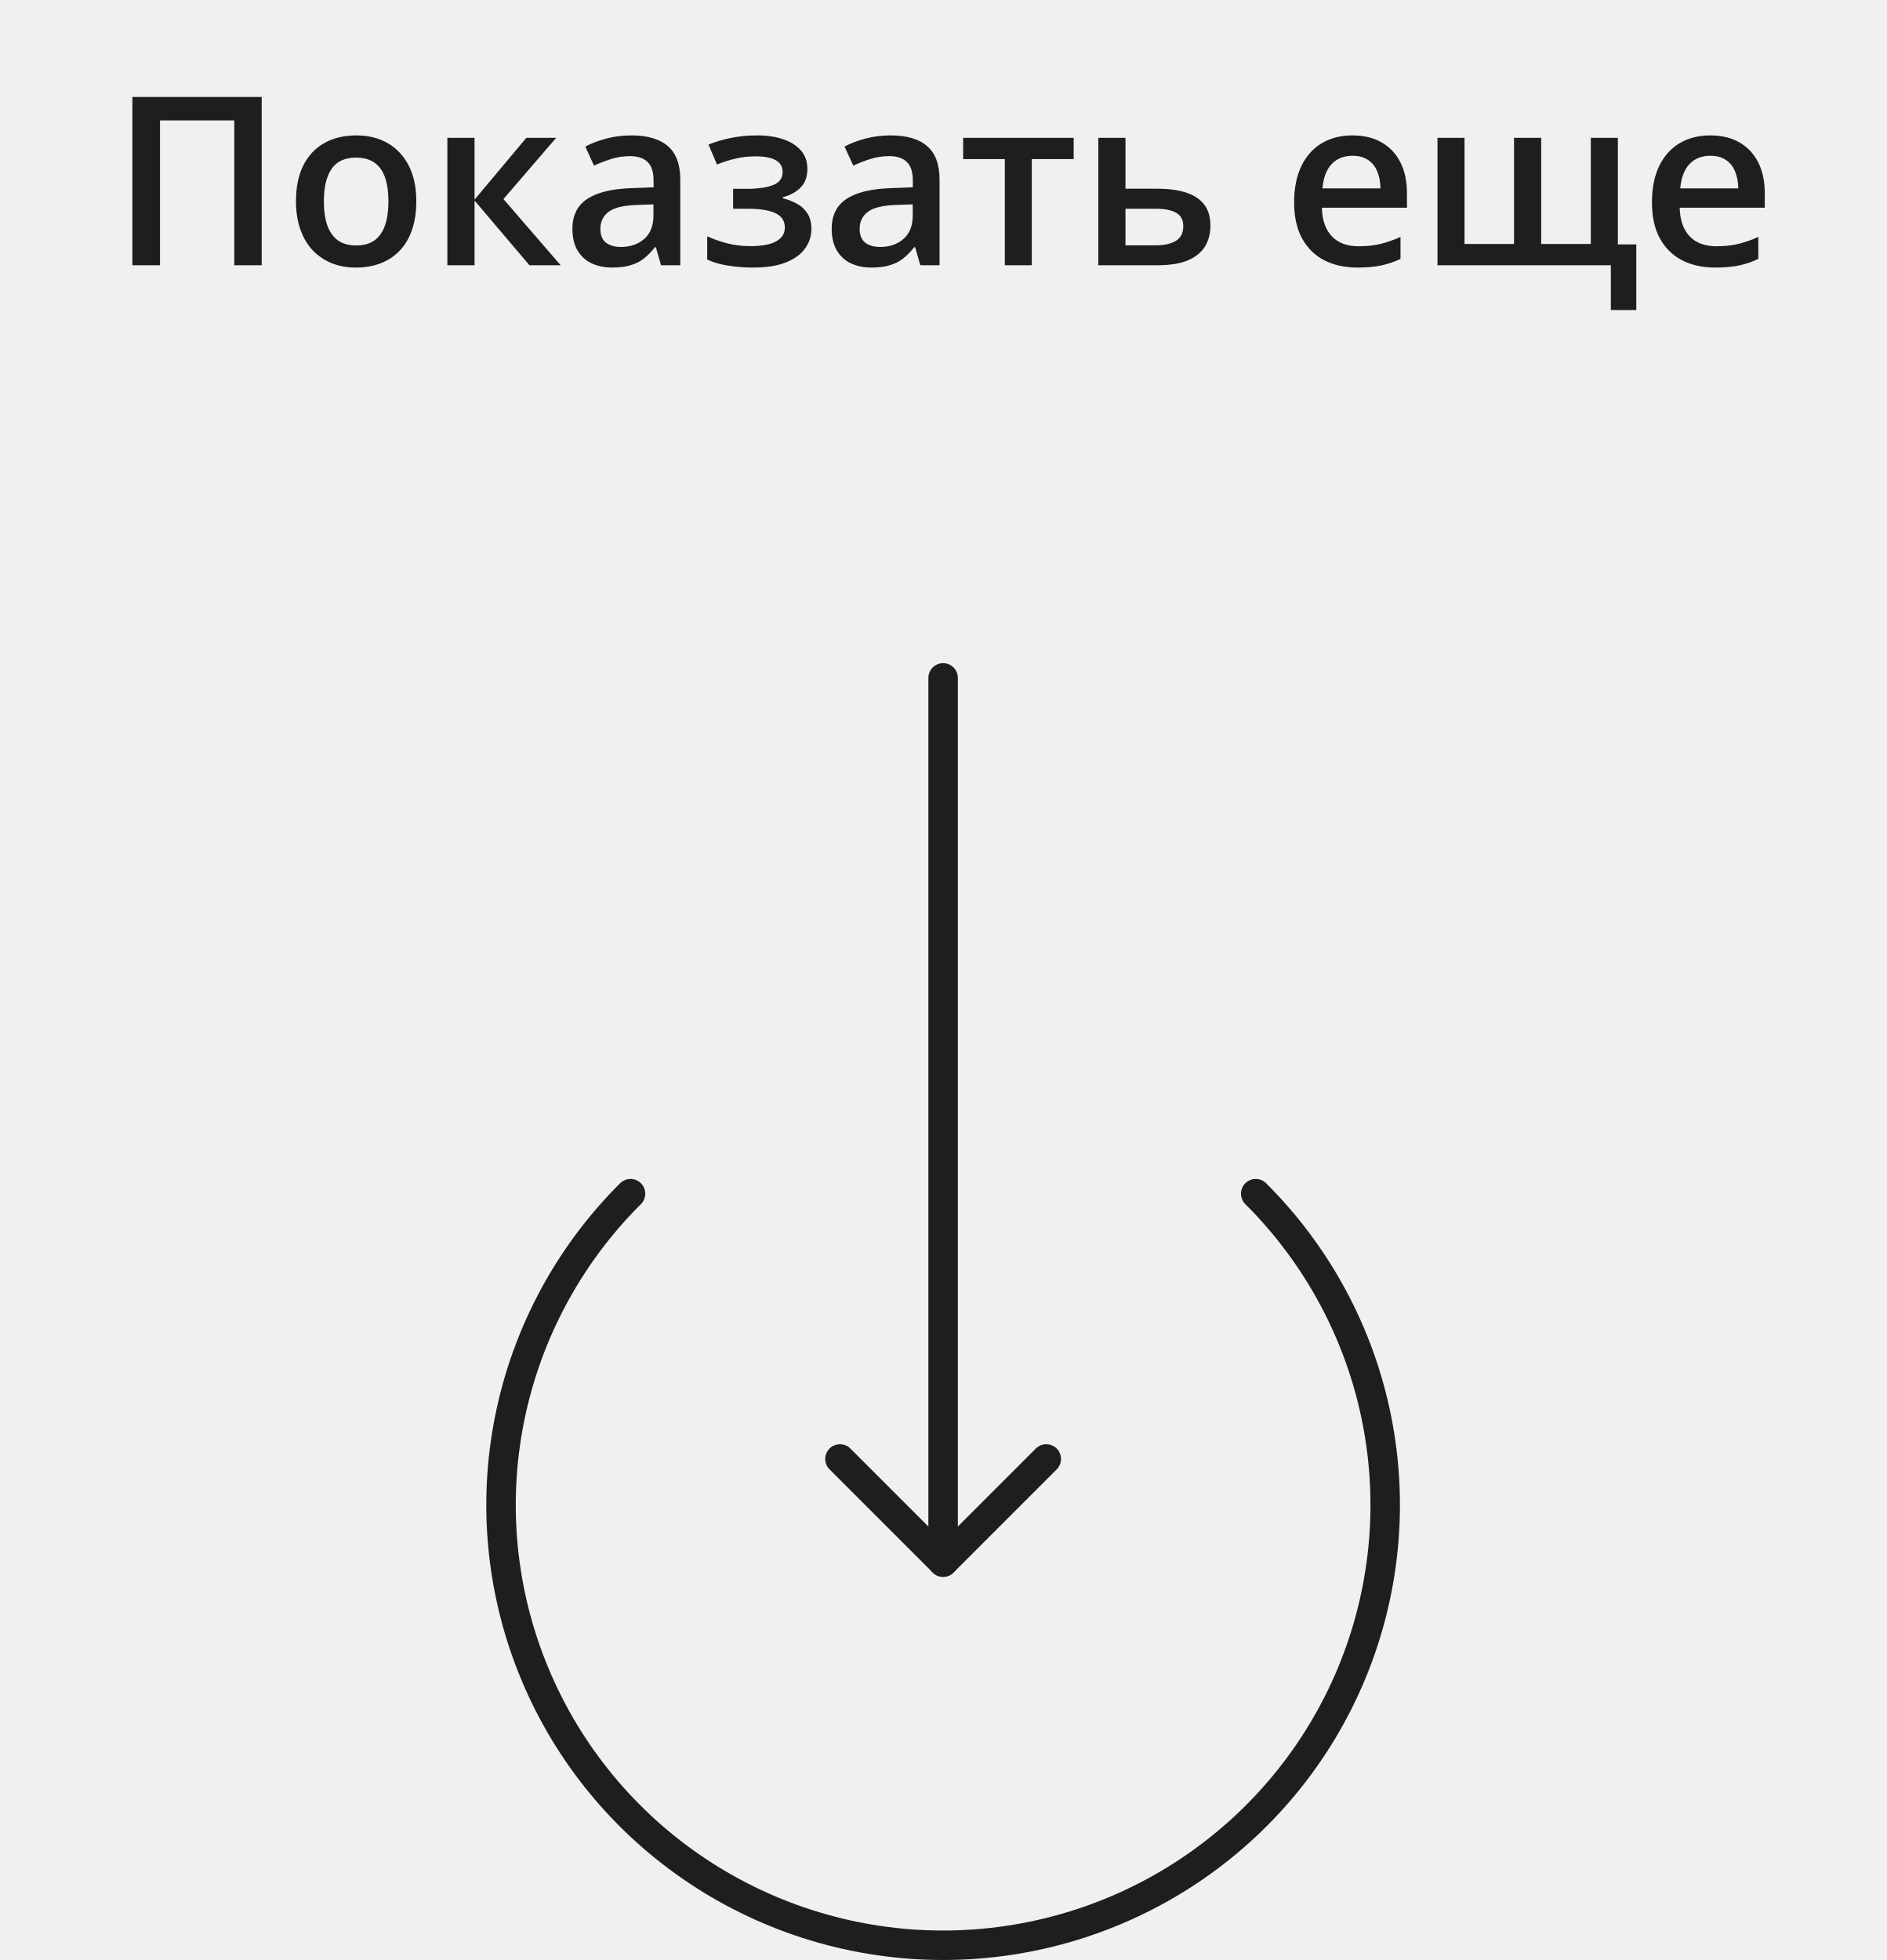
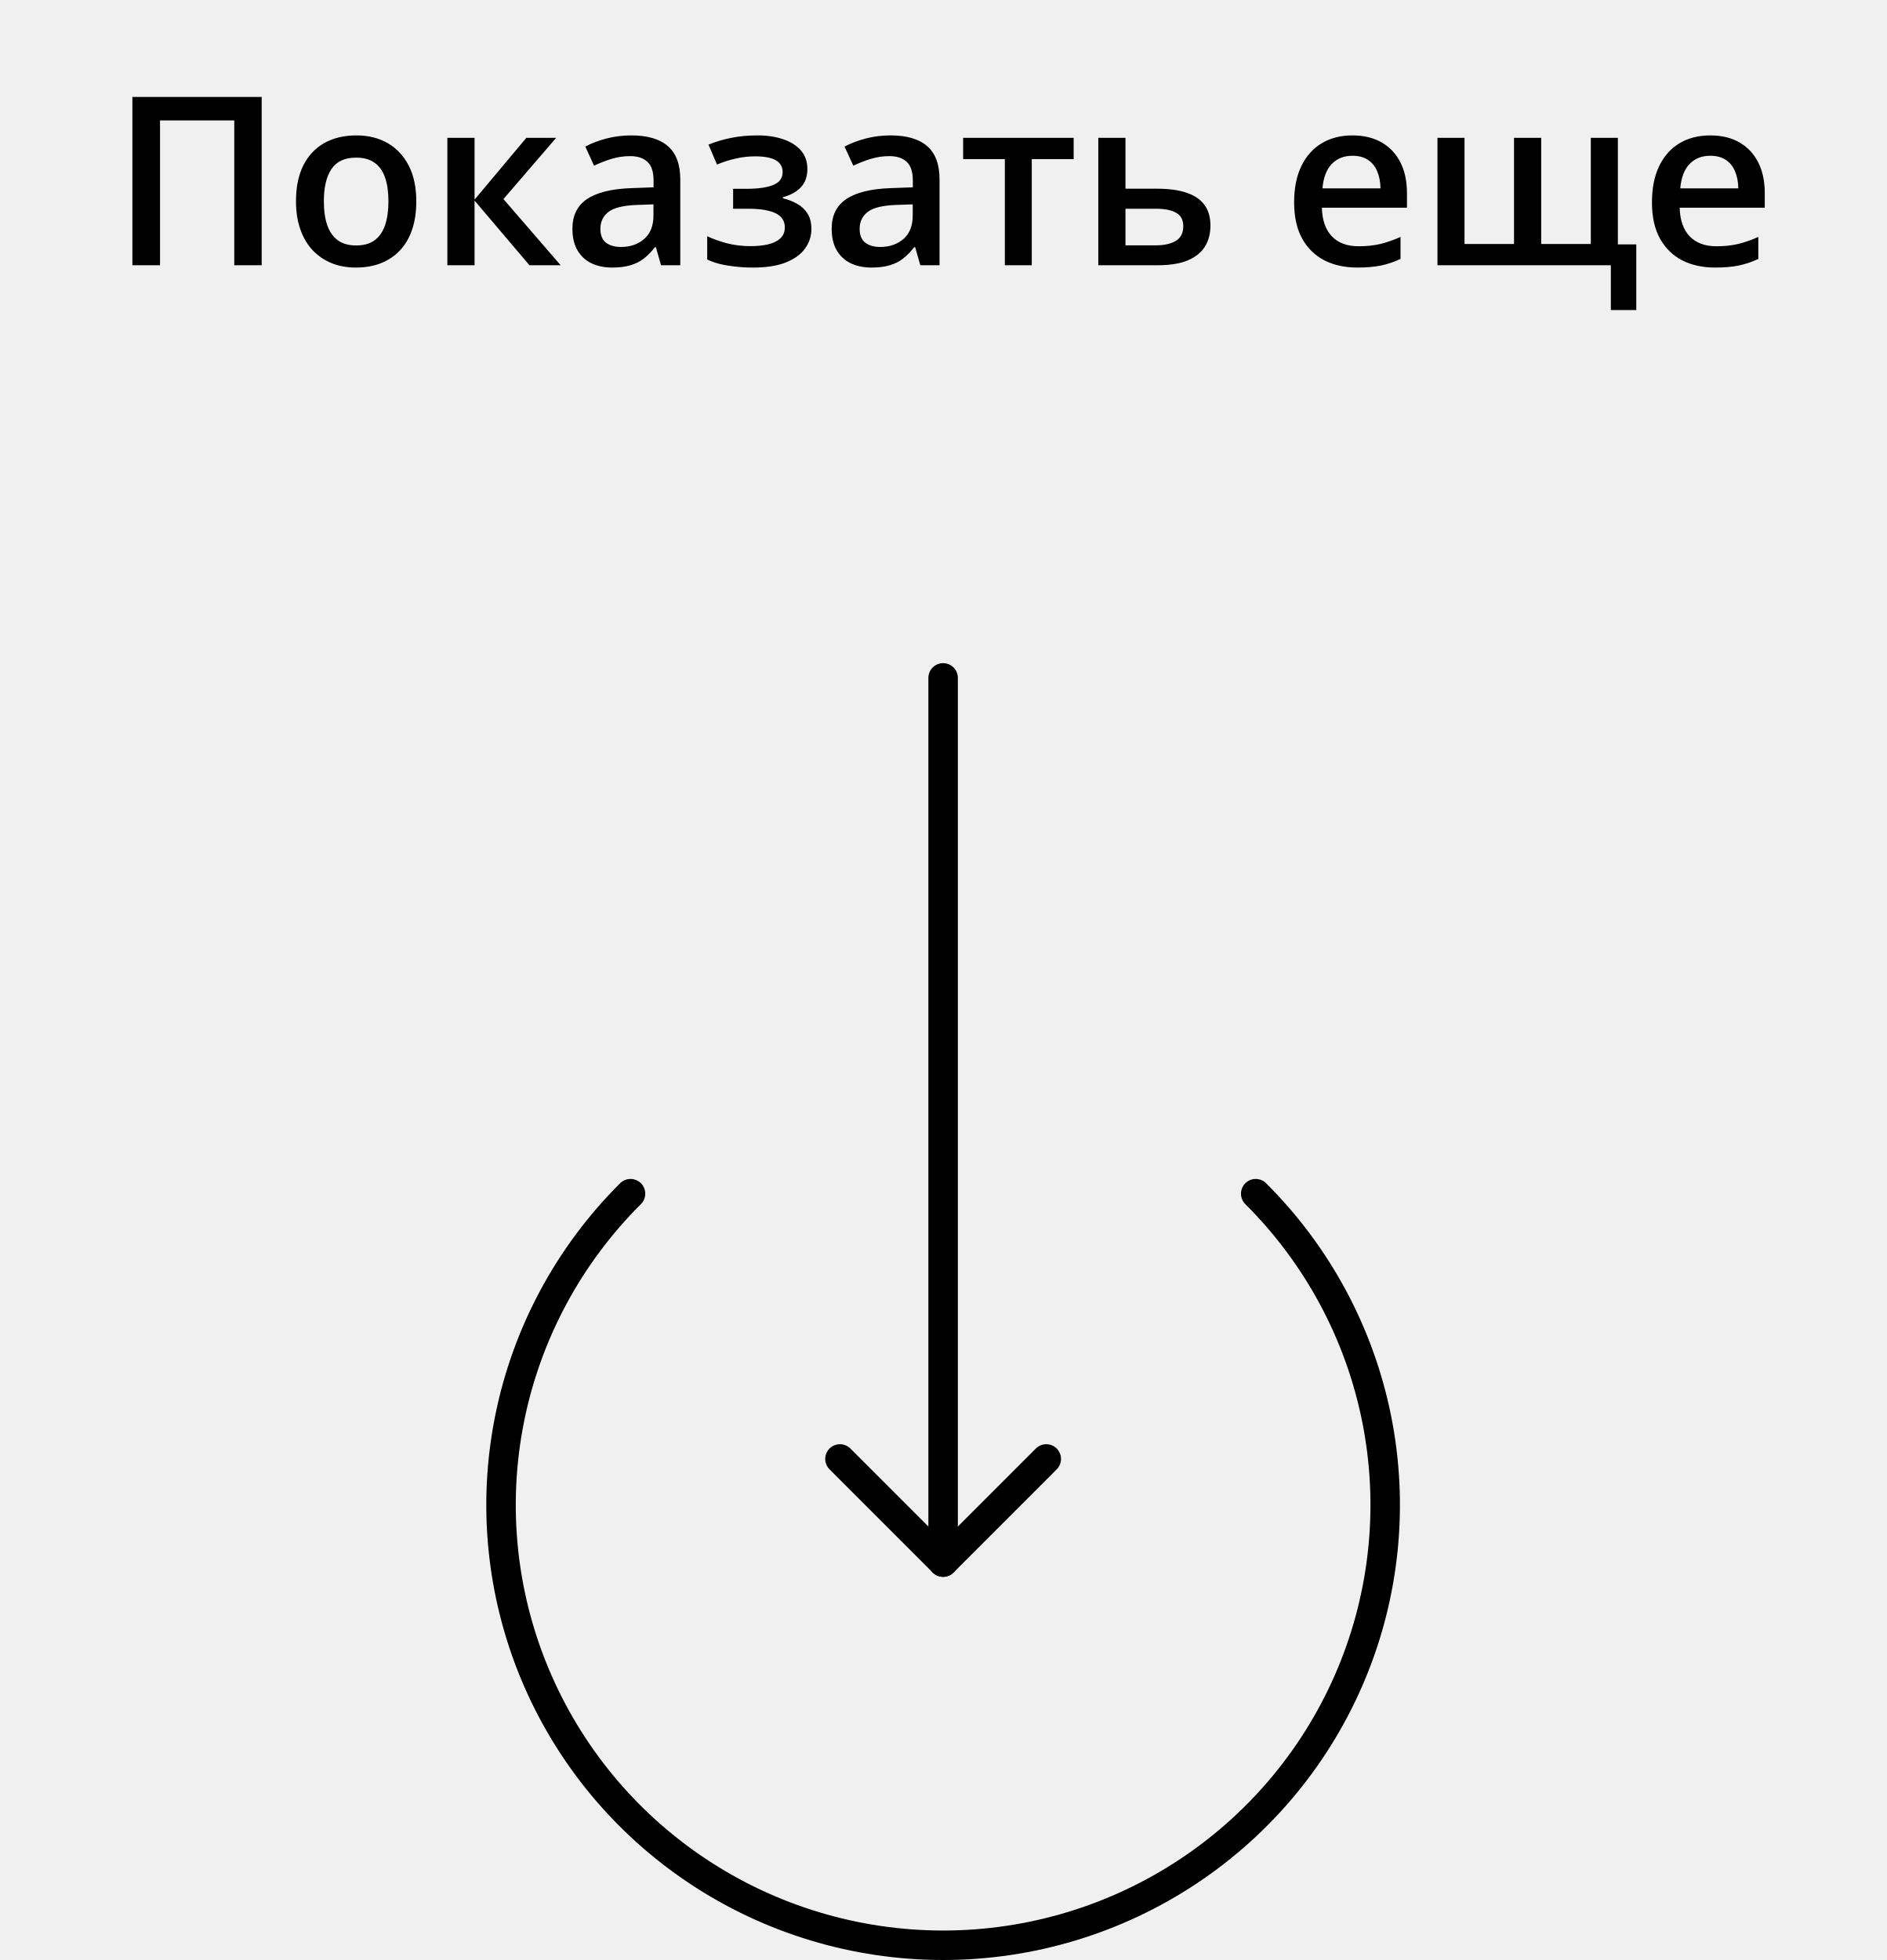
<svg xmlns="http://www.w3.org/2000/svg" viewBox="0 0 128 133" fill="none">
-   <path d="M42.787 81C38.591 85.178 35.734 90.501 34.577 96.297C33.419 102.092 34.013 108.099 36.284 113.558C38.554 119.017 42.399 123.682 47.333 126.965C52.266 130.248 58.067 132 64 132C69.933 132 75.734 130.248 80.667 126.965C85.601 123.682 89.446 119.017 91.716 113.558C93.987 108.099 94.581 102.092 93.424 96.296C92.266 90.501 89.409 85.178 85.213 81" stroke="#1F1E1E" stroke-width="2" stroke-linecap="round" />
+   <path d="M42.787 81C38.591 85.178 35.734 90.501 34.577 96.297C33.419 102.092 34.013 108.099 36.284 113.558C38.554 119.017 42.399 123.682 47.333 126.965C52.266 130.248 58.067 132 64 132C69.933 132 75.734 130.248 80.667 126.965C85.601 123.682 89.446 119.017 91.716 113.558C93.987 108.099 94.581 102.092 93.424 96.296C92.266 90.501 89.409 85.178 85.213 81" stroke="currentColor" stroke-width="2" stroke-linecap="round" />
  <g clip-path="url(#clip0_1795_3292)">
-     <path d="M64 46L64 106" stroke="#1F1E1E" stroke-width="2" stroke-linecap="round" stroke-linejoin="round" />
-     <path d="M71 99L64 106L57 99" stroke="#1F1E1E" stroke-width="2" stroke-linecap="round" stroke-linejoin="round" />
+     <path d="M64 46L64 106" stroke="currentColor" stroke-width="2" stroke-linecap="round" stroke-linejoin="round" />
+     <path d="M71 99L64 106L57 99" stroke="currentColor" stroke-width="2" stroke-linecap="round" stroke-linejoin="round" />
  </g>
-   <path d="M8.984 18V6.578H17.758V18H15.898V8.172H10.859V18H8.984ZM28.25 13.656C28.25 14.375 28.156 15.013 27.969 15.57C27.781 16.128 27.508 16.599 27.148 16.984C26.789 17.365 26.357 17.656 25.852 17.859C25.346 18.057 24.776 18.156 24.141 18.156C23.547 18.156 23.003 18.057 22.508 17.859C22.013 17.656 21.583 17.365 21.219 16.984C20.859 16.599 20.581 16.128 20.383 15.57C20.185 15.013 20.086 14.375 20.086 13.656C20.086 12.703 20.25 11.896 20.578 11.234C20.912 10.568 21.385 10.06 22 9.711C22.615 9.362 23.346 9.188 24.195 9.188C24.992 9.188 25.695 9.362 26.305 9.711C26.914 10.06 27.391 10.568 27.734 11.234C28.078 11.901 28.25 12.708 28.25 13.656ZM21.977 13.656C21.977 14.287 22.052 14.825 22.203 15.273C22.359 15.721 22.599 16.065 22.922 16.305C23.245 16.539 23.662 16.656 24.172 16.656C24.682 16.656 25.099 16.539 25.422 16.305C25.745 16.065 25.982 15.721 26.133 15.273C26.284 14.825 26.359 14.287 26.359 13.656C26.359 13.026 26.284 12.492 26.133 12.055C25.982 11.612 25.745 11.276 25.422 11.047C25.099 10.812 24.68 10.695 24.164 10.695C23.404 10.695 22.849 10.95 22.5 11.461C22.151 11.971 21.977 12.703 21.977 13.656ZM35.719 9.352H37.742L34.164 13.508L38.047 18H35.93L32.203 13.609V18H30.359V9.352H32.203V13.547L35.719 9.352ZM42.844 9.188C43.938 9.188 44.763 9.43 45.32 9.914C45.883 10.398 46.164 11.154 46.164 12.18V18H44.859L44.508 16.773H44.445C44.2 17.086 43.948 17.344 43.688 17.547C43.427 17.75 43.125 17.901 42.781 18C42.443 18.104 42.029 18.156 41.539 18.156C41.023 18.156 40.562 18.062 40.156 17.875C39.75 17.682 39.43 17.391 39.195 17C38.961 16.609 38.844 16.115 38.844 15.516C38.844 14.625 39.175 13.956 39.836 13.508C40.503 13.06 41.508 12.812 42.852 12.766L44.352 12.711V12.258C44.352 11.659 44.211 11.232 43.93 10.977C43.654 10.721 43.263 10.594 42.758 10.594C42.325 10.594 41.906 10.656 41.5 10.781C41.094 10.906 40.698 11.06 40.312 11.242L39.719 9.945C40.141 9.721 40.62 9.539 41.156 9.398C41.698 9.258 42.26 9.188 42.844 9.188ZM44.344 13.867L43.227 13.906C42.31 13.938 41.667 14.094 41.297 14.375C40.927 14.656 40.742 15.042 40.742 15.531C40.742 15.958 40.87 16.271 41.125 16.469C41.38 16.662 41.716 16.758 42.133 16.758C42.768 16.758 43.294 16.578 43.711 16.219C44.133 15.854 44.344 15.32 44.344 14.617V13.867ZM51.422 9.188C52.057 9.188 52.628 9.273 53.133 9.445C53.643 9.612 54.047 9.865 54.344 10.203C54.641 10.542 54.789 10.963 54.789 11.469C54.789 11.99 54.638 12.406 54.336 12.719C54.039 13.026 53.635 13.247 53.125 13.383V13.453C53.484 13.542 53.81 13.669 54.102 13.836C54.393 13.997 54.625 14.216 54.797 14.492C54.974 14.763 55.062 15.112 55.062 15.539C55.062 16.023 54.919 16.463 54.633 16.859C54.352 17.255 53.919 17.57 53.336 17.805C52.753 18.039 52.01 18.156 51.109 18.156C50.677 18.156 50.266 18.133 49.875 18.086C49.49 18.044 49.138 17.984 48.82 17.906C48.503 17.823 48.227 17.724 47.992 17.609V16.031C48.352 16.203 48.786 16.359 49.297 16.5C49.807 16.635 50.354 16.703 50.938 16.703C51.37 16.703 51.76 16.664 52.109 16.586C52.464 16.503 52.742 16.367 52.945 16.18C53.154 15.992 53.258 15.742 53.258 15.43C53.258 15.143 53.167 14.906 52.984 14.719C52.802 14.531 52.529 14.393 52.164 14.305C51.8 14.211 51.339 14.164 50.781 14.164H49.75V12.812H50.656C51.422 12.812 52.021 12.729 52.453 12.562C52.891 12.391 53.109 12.094 53.109 11.672C53.109 11.318 52.956 11.052 52.648 10.875C52.341 10.698 51.87 10.609 51.234 10.609C50.797 10.609 50.365 10.659 49.938 10.758C49.51 10.852 49.083 10.987 48.656 11.164L48.078 9.812C48.552 9.62 49.06 9.469 49.602 9.359C50.143 9.245 50.75 9.188 51.422 9.188ZM60.438 9.188C61.531 9.188 62.357 9.43 62.914 9.914C63.477 10.398 63.758 11.154 63.758 12.18V18H62.453L62.102 16.773H62.039C61.794 17.086 61.542 17.344 61.281 17.547C61.021 17.75 60.719 17.901 60.375 18C60.036 18.104 59.622 18.156 59.133 18.156C58.617 18.156 58.156 18.062 57.75 17.875C57.344 17.682 57.023 17.391 56.789 17C56.555 16.609 56.438 16.115 56.438 15.516C56.438 14.625 56.768 13.956 57.43 13.508C58.096 13.06 59.102 12.812 60.445 12.766L61.945 12.711V12.258C61.945 11.659 61.805 11.232 61.523 10.977C61.247 10.721 60.857 10.594 60.352 10.594C59.919 10.594 59.5 10.656 59.094 10.781C58.688 10.906 58.292 11.06 57.906 11.242L57.312 9.945C57.734 9.721 58.214 9.539 58.75 9.398C59.292 9.258 59.854 9.188 60.438 9.188ZM61.938 13.867L60.82 13.906C59.904 13.938 59.26 14.094 58.891 14.375C58.521 14.656 58.336 15.042 58.336 15.531C58.336 15.958 58.464 16.271 58.719 16.469C58.974 16.662 59.31 16.758 59.727 16.758C60.362 16.758 60.888 16.578 61.305 16.219C61.727 15.854 61.938 15.32 61.938 14.617V13.867ZM72.859 10.797H70.016V18H68.188V10.797H65.359V9.352H72.859V10.797ZM76.375 12.805H78.523C79.336 12.805 80.008 12.898 80.539 13.086C81.076 13.268 81.477 13.544 81.742 13.914C82.008 14.284 82.141 14.747 82.141 15.305C82.141 15.852 82.016 16.328 81.766 16.734C81.516 17.135 81.125 17.448 80.594 17.672C80.068 17.891 79.38 18 78.531 18H74.531V9.352H76.375V12.805ZM80.297 15.352C80.297 14.919 80.135 14.615 79.812 14.438C79.49 14.255 79.029 14.164 78.43 14.164H76.375V16.648H78.445C78.992 16.648 79.438 16.549 79.781 16.352C80.125 16.148 80.297 15.815 80.297 15.352ZM91.773 9.188C92.544 9.188 93.206 9.346 93.758 9.664C94.31 9.982 94.734 10.432 95.031 11.016C95.328 11.599 95.477 12.297 95.477 13.109V14.094H89.703C89.724 14.932 89.948 15.578 90.375 16.031C90.807 16.484 91.412 16.711 92.188 16.711C92.74 16.711 93.234 16.659 93.672 16.555C94.115 16.445 94.57 16.287 95.039 16.078V17.57C94.607 17.773 94.167 17.922 93.719 18.016C93.271 18.109 92.734 18.156 92.109 18.156C91.26 18.156 90.513 17.992 89.867 17.664C89.227 17.331 88.724 16.836 88.359 16.18C88 15.523 87.82 14.708 87.82 13.734C87.82 12.766 87.984 11.943 88.312 11.266C88.641 10.588 89.102 10.073 89.695 9.719C90.289 9.365 90.982 9.188 91.773 9.188ZM91.773 10.57C91.195 10.57 90.727 10.758 90.367 11.133C90.013 11.508 89.805 12.057 89.742 12.781H93.68C93.674 12.349 93.602 11.966 93.461 11.633C93.326 11.3 93.117 11.039 92.836 10.852C92.56 10.664 92.206 10.57 91.773 10.57ZM109.789 9.352V16.586H111.039V21.039H109.312V18H97.547V9.352H99.383V16.555H102.742V9.352H104.586V16.555H107.953V9.352H109.789ZM116.055 9.188C116.826 9.188 117.487 9.346 118.039 9.664C118.591 9.982 119.016 10.432 119.312 11.016C119.609 11.599 119.758 12.297 119.758 13.109V14.094H113.984C114.005 14.932 114.229 15.578 114.656 16.031C115.089 16.484 115.693 16.711 116.469 16.711C117.021 16.711 117.516 16.659 117.953 16.555C118.396 16.445 118.852 16.287 119.32 16.078V17.57C118.888 17.773 118.448 17.922 118 18.016C117.552 18.109 117.016 18.156 116.391 18.156C115.542 18.156 114.794 17.992 114.148 17.664C113.508 17.331 113.005 16.836 112.641 16.18C112.281 15.523 112.102 14.708 112.102 13.734C112.102 12.766 112.266 11.943 112.594 11.266C112.922 10.588 113.383 10.073 113.977 9.719C114.57 9.365 115.263 9.188 116.055 9.188ZM116.055 10.57C115.477 10.57 115.008 10.758 114.648 11.133C114.294 11.508 114.086 12.057 114.023 12.781H117.961C117.956 12.349 117.883 11.966 117.742 11.633C117.607 11.3 117.398 11.039 117.117 10.852C116.841 10.664 116.487 10.57 116.055 10.57Z" fill="#1F1E1E" />
+   <path d="M8.984 18V6.578H17.758V18H15.898V8.172H10.859V18H8.984ZM28.25 13.656C28.25 14.375 28.156 15.013 27.969 15.57C27.781 16.128 27.508 16.599 27.148 16.984C26.789 17.365 26.357 17.656 25.852 17.859C25.346 18.057 24.776 18.156 24.141 18.156C23.547 18.156 23.003 18.057 22.508 17.859C22.013 17.656 21.583 17.365 21.219 16.984C20.859 16.599 20.581 16.128 20.383 15.57C20.185 15.013 20.086 14.375 20.086 13.656C20.086 12.703 20.25 11.896 20.578 11.234C20.912 10.568 21.385 10.06 22 9.711C22.615 9.362 23.346 9.188 24.195 9.188C24.992 9.188 25.695 9.362 26.305 9.711C26.914 10.06 27.391 10.568 27.734 11.234C28.078 11.901 28.25 12.708 28.25 13.656ZM21.977 13.656C21.977 14.287 22.052 14.825 22.203 15.273C22.359 15.721 22.599 16.065 22.922 16.305C23.245 16.539 23.662 16.656 24.172 16.656C24.682 16.656 25.099 16.539 25.422 16.305C25.745 16.065 25.982 15.721 26.133 15.273C26.284 14.825 26.359 14.287 26.359 13.656C26.359 13.026 26.284 12.492 26.133 12.055C25.982 11.612 25.745 11.276 25.422 11.047C25.099 10.812 24.68 10.695 24.164 10.695C23.404 10.695 22.849 10.95 22.5 11.461C22.151 11.971 21.977 12.703 21.977 13.656ZM35.719 9.352H37.742L34.164 13.508L38.047 18H35.93L32.203 13.609V18H30.359V9.352H32.203V13.547L35.719 9.352ZM42.844 9.188C43.938 9.188 44.763 9.43 45.32 9.914C45.883 10.398 46.164 11.154 46.164 12.18V18H44.859L44.508 16.773H44.445C44.2 17.086 43.948 17.344 43.688 17.547C43.427 17.75 43.125 17.901 42.781 18C42.443 18.104 42.029 18.156 41.539 18.156C41.023 18.156 40.562 18.062 40.156 17.875C39.75 17.682 39.43 17.391 39.195 17C38.961 16.609 38.844 16.115 38.844 15.516C38.844 14.625 39.175 13.956 39.836 13.508C40.503 13.06 41.508 12.812 42.852 12.766L44.352 12.711V12.258C44.352 11.659 44.211 11.232 43.93 10.977C43.654 10.721 43.263 10.594 42.758 10.594C42.325 10.594 41.906 10.656 41.5 10.781C41.094 10.906 40.698 11.06 40.312 11.242L39.719 9.945C40.141 9.721 40.62 9.539 41.156 9.398C41.698 9.258 42.26 9.188 42.844 9.188ZM44.344 13.867L43.227 13.906C42.31 13.938 41.667 14.094 41.297 14.375C40.927 14.656 40.742 15.042 40.742 15.531C40.742 15.958 40.87 16.271 41.125 16.469C41.38 16.662 41.716 16.758 42.133 16.758C42.768 16.758 43.294 16.578 43.711 16.219C44.133 15.854 44.344 15.32 44.344 14.617V13.867ZM51.422 9.188C52.057 9.188 52.628 9.273 53.133 9.445C53.643 9.612 54.047 9.865 54.344 10.203C54.641 10.542 54.789 10.963 54.789 11.469C54.789 11.99 54.638 12.406 54.336 12.719C54.039 13.026 53.635 13.247 53.125 13.383V13.453C53.484 13.542 53.81 13.669 54.102 13.836C54.393 13.997 54.625 14.216 54.797 14.492C54.974 14.763 55.062 15.112 55.062 15.539C55.062 16.023 54.919 16.463 54.633 16.859C54.352 17.255 53.919 17.57 53.336 17.805C52.753 18.039 52.01 18.156 51.109 18.156C50.677 18.156 50.266 18.133 49.875 18.086C49.49 18.044 49.138 17.984 48.82 17.906C48.503 17.823 48.227 17.724 47.992 17.609V16.031C48.352 16.203 48.786 16.359 49.297 16.5C49.807 16.635 50.354 16.703 50.938 16.703C51.37 16.703 51.76 16.664 52.109 16.586C52.464 16.503 52.742 16.367 52.945 16.18C53.154 15.992 53.258 15.742 53.258 15.43C53.258 15.143 53.167 14.906 52.984 14.719C52.802 14.531 52.529 14.393 52.164 14.305C51.8 14.211 51.339 14.164 50.781 14.164H49.75V12.812H50.656C51.422 12.812 52.021 12.729 52.453 12.562C52.891 12.391 53.109 12.094 53.109 11.672C53.109 11.318 52.956 11.052 52.648 10.875C52.341 10.698 51.87 10.609 51.234 10.609C50.797 10.609 50.365 10.659 49.938 10.758C49.51 10.852 49.083 10.987 48.656 11.164L48.078 9.812C48.552 9.62 49.06 9.469 49.602 9.359C50.143 9.245 50.75 9.188 51.422 9.188ZM60.438 9.188C61.531 9.188 62.357 9.43 62.914 9.914C63.477 10.398 63.758 11.154 63.758 12.18V18H62.453L62.102 16.773H62.039C61.794 17.086 61.542 17.344 61.281 17.547C61.021 17.75 60.719 17.901 60.375 18C60.036 18.104 59.622 18.156 59.133 18.156C58.617 18.156 58.156 18.062 57.75 17.875C57.344 17.682 57.023 17.391 56.789 17C56.555 16.609 56.438 16.115 56.438 15.516C56.438 14.625 56.768 13.956 57.43 13.508C58.096 13.06 59.102 12.812 60.445 12.766L61.945 12.711V12.258C61.945 11.659 61.805 11.232 61.523 10.977C61.247 10.721 60.857 10.594 60.352 10.594C59.919 10.594 59.5 10.656 59.094 10.781C58.688 10.906 58.292 11.06 57.906 11.242L57.312 9.945C57.734 9.721 58.214 9.539 58.75 9.398C59.292 9.258 59.854 9.188 60.438 9.188ZM61.938 13.867L60.82 13.906C59.904 13.938 59.26 14.094 58.891 14.375C58.521 14.656 58.336 15.042 58.336 15.531C58.336 15.958 58.464 16.271 58.719 16.469C58.974 16.662 59.31 16.758 59.727 16.758C60.362 16.758 60.888 16.578 61.305 16.219C61.727 15.854 61.938 15.32 61.938 14.617V13.867ZM72.859 10.797H70.016V18H68.188V10.797H65.359V9.352H72.859V10.797ZM76.375 12.805H78.523C79.336 12.805 80.008 12.898 80.539 13.086C81.076 13.268 81.477 13.544 81.742 13.914C82.008 14.284 82.141 14.747 82.141 15.305C82.141 15.852 82.016 16.328 81.766 16.734C81.516 17.135 81.125 17.448 80.594 17.672C80.068 17.891 79.38 18 78.531 18H74.531V9.352H76.375V12.805ZM80.297 15.352C80.297 14.919 80.135 14.615 79.812 14.438C79.49 14.255 79.029 14.164 78.43 14.164H76.375V16.648H78.445C78.992 16.648 79.438 16.549 79.781 16.352C80.125 16.148 80.297 15.815 80.297 15.352ZM91.773 9.188C92.544 9.188 93.206 9.346 93.758 9.664C94.31 9.982 94.734 10.432 95.031 11.016C95.328 11.599 95.477 12.297 95.477 13.109V14.094H89.703C89.724 14.932 89.948 15.578 90.375 16.031C90.807 16.484 91.412 16.711 92.188 16.711C92.74 16.711 93.234 16.659 93.672 16.555C94.115 16.445 94.57 16.287 95.039 16.078V17.57C94.607 17.773 94.167 17.922 93.719 18.016C93.271 18.109 92.734 18.156 92.109 18.156C91.26 18.156 90.513 17.992 89.867 17.664C89.227 17.331 88.724 16.836 88.359 16.18C88 15.523 87.82 14.708 87.82 13.734C87.82 12.766 87.984 11.943 88.312 11.266C88.641 10.588 89.102 10.073 89.695 9.719C90.289 9.365 90.982 9.188 91.773 9.188ZM91.773 10.57C91.195 10.57 90.727 10.758 90.367 11.133C90.013 11.508 89.805 12.057 89.742 12.781H93.68C93.674 12.349 93.602 11.966 93.461 11.633C93.326 11.3 93.117 11.039 92.836 10.852C92.56 10.664 92.206 10.57 91.773 10.57ZM109.789 9.352V16.586H111.039V21.039H109.312V18H97.547V9.352H99.383V16.555H102.742V9.352H104.586V16.555H107.953V9.352H109.789ZM116.055 9.188C116.826 9.188 117.487 9.346 118.039 9.664C118.591 9.982 119.016 10.432 119.312 11.016C119.609 11.599 119.758 12.297 119.758 13.109V14.094H113.984C114.005 14.932 114.229 15.578 114.656 16.031C115.089 16.484 115.693 16.711 116.469 16.711C117.021 16.711 117.516 16.659 117.953 16.555C118.396 16.445 118.852 16.287 119.32 16.078V17.57C118.888 17.773 118.448 17.922 118 18.016C117.552 18.109 117.016 18.156 116.391 18.156C115.542 18.156 114.794 17.992 114.148 17.664C113.508 17.331 113.005 16.836 112.641 16.18C112.281 15.523 112.102 14.708 112.102 13.734C112.102 12.766 112.266 11.943 112.594 11.266C112.922 10.588 113.383 10.073 113.977 9.719C114.57 9.365 115.263 9.188 116.055 9.188ZM116.055 10.57C115.477 10.57 115.008 10.758 114.648 11.133C114.294 11.508 114.086 12.057 114.023 12.781H117.961C117.956 12.349 117.883 11.966 117.742 11.633C117.607 11.3 117.398 11.039 117.117 10.852C116.841 10.664 116.487 10.57 116.055 10.57Z" fill="currentColor" />
  <defs>
    <clipPath id="clip0_1795_3292">
      <rect width="70" height="24" fill="white" transform="translate(76 41) rotate(90)" />
    </clipPath>
  </defs>
</svg>
